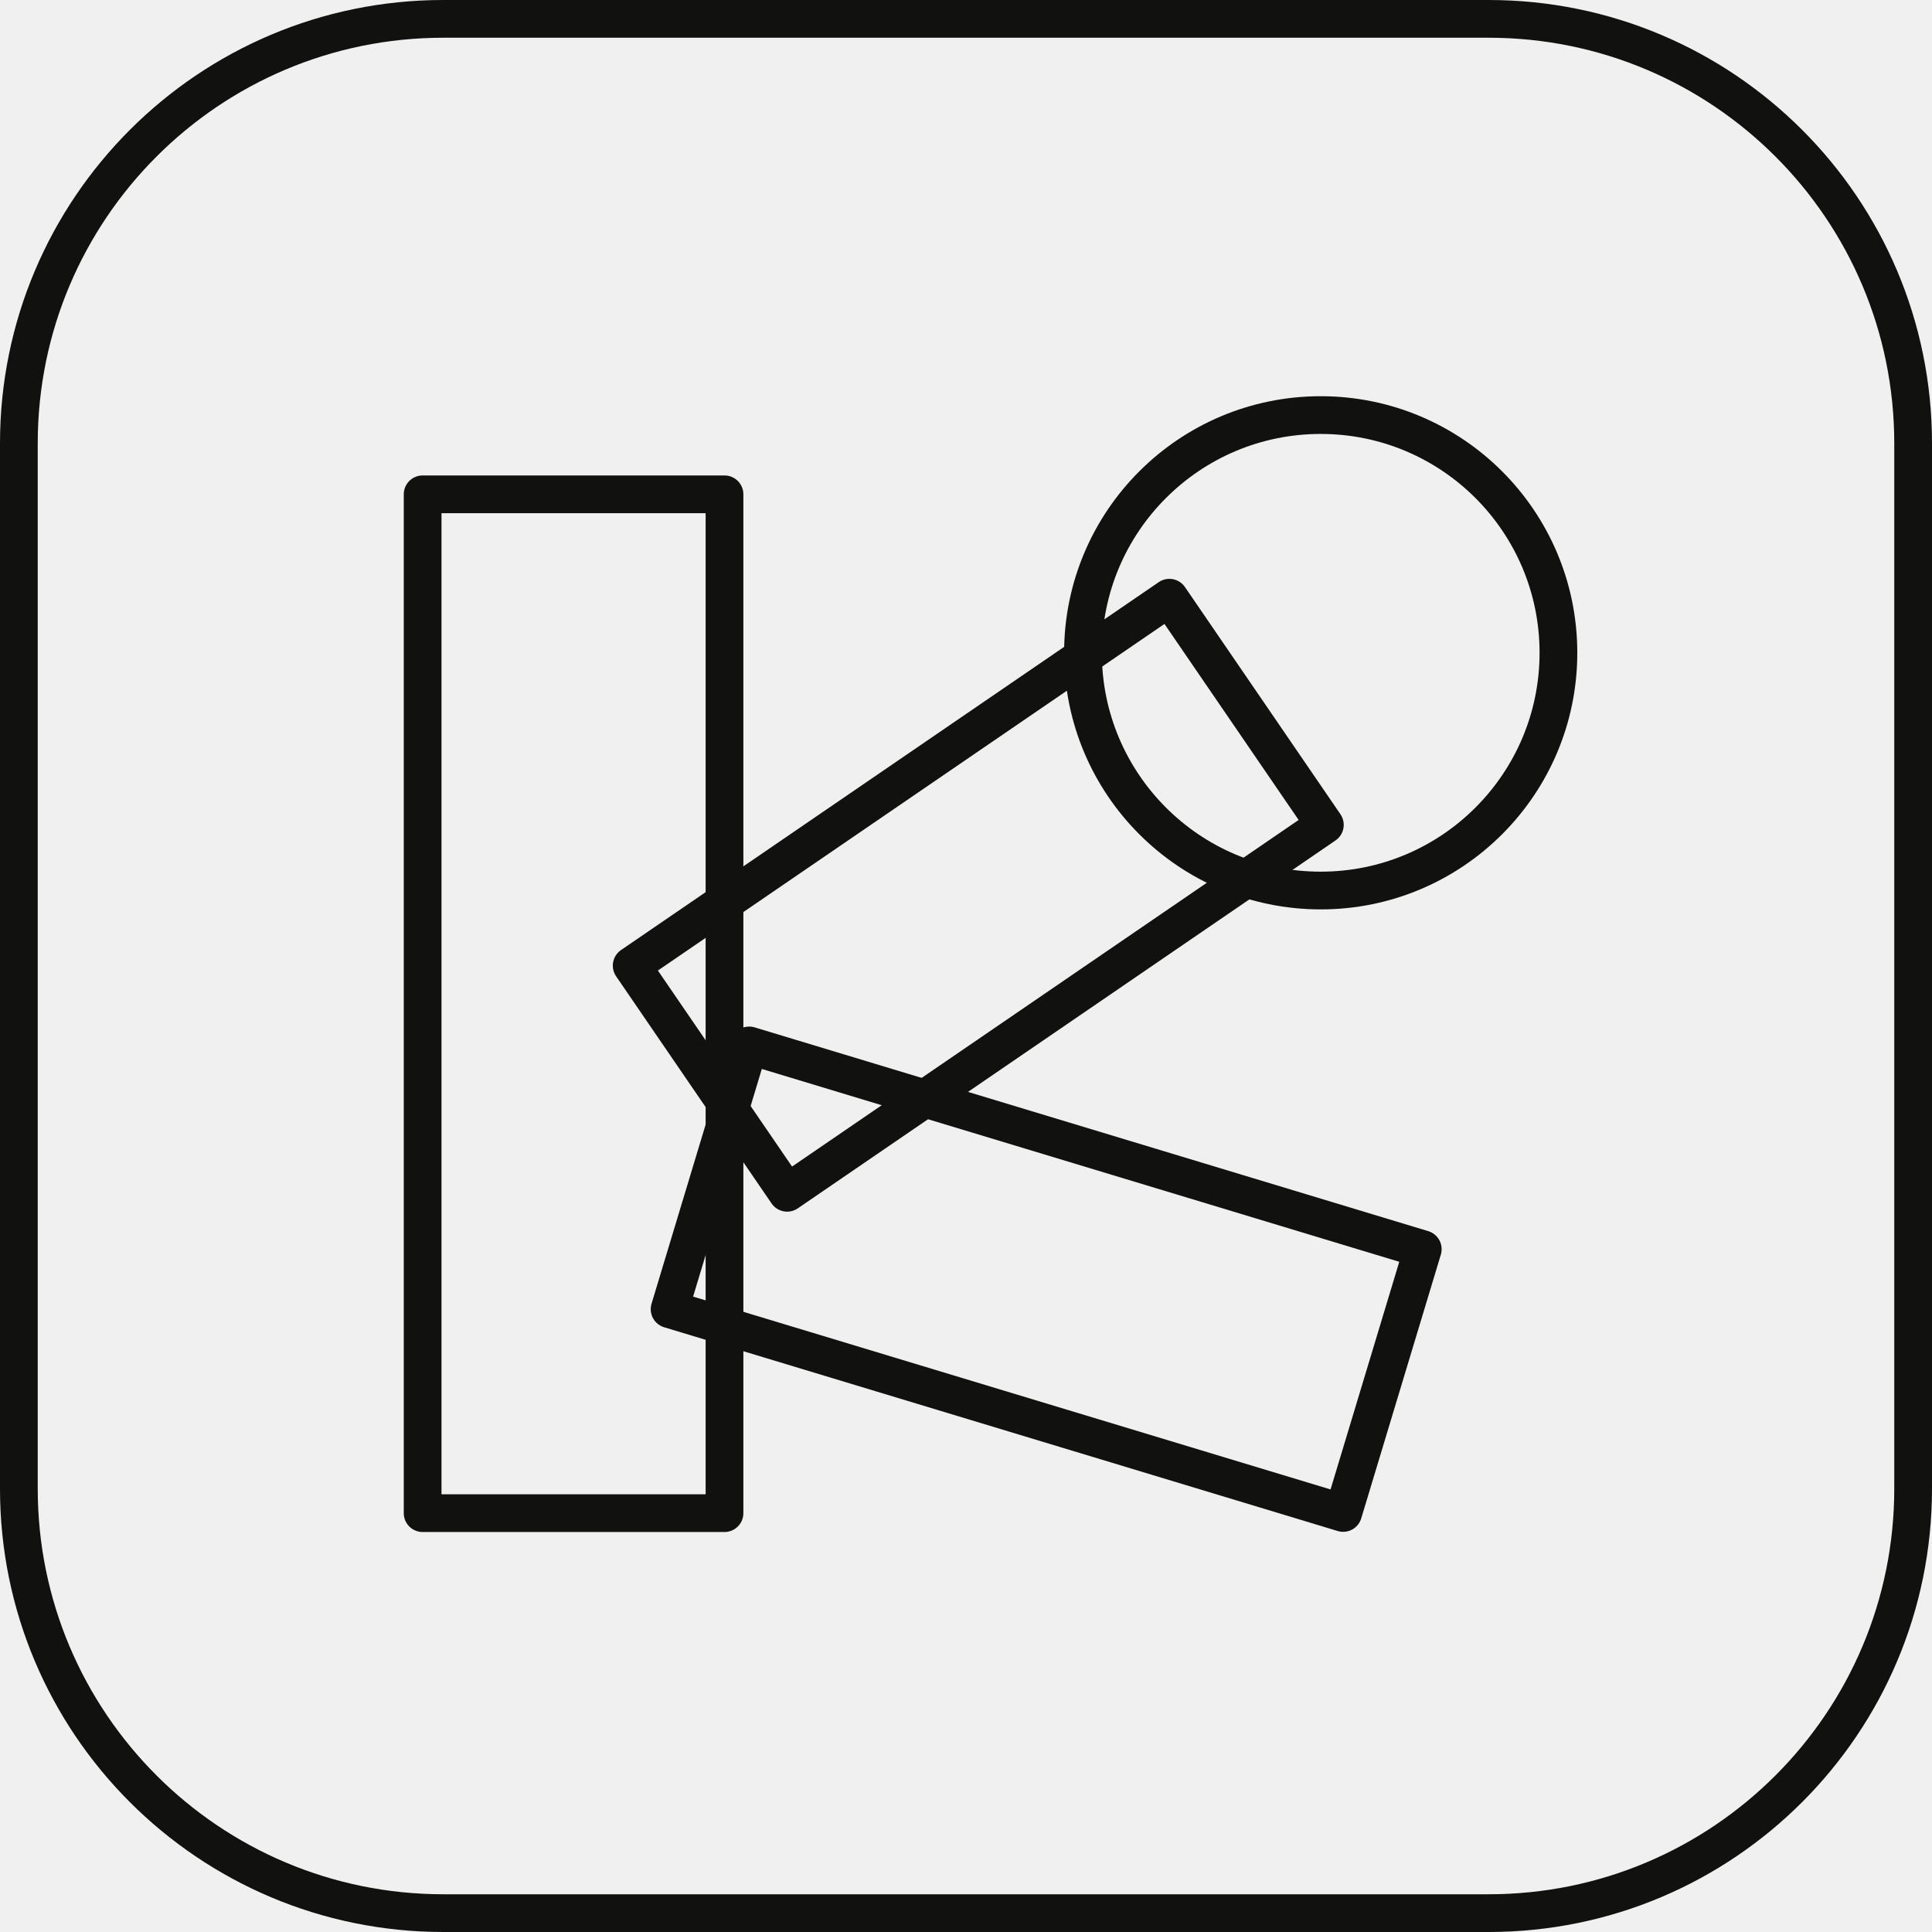
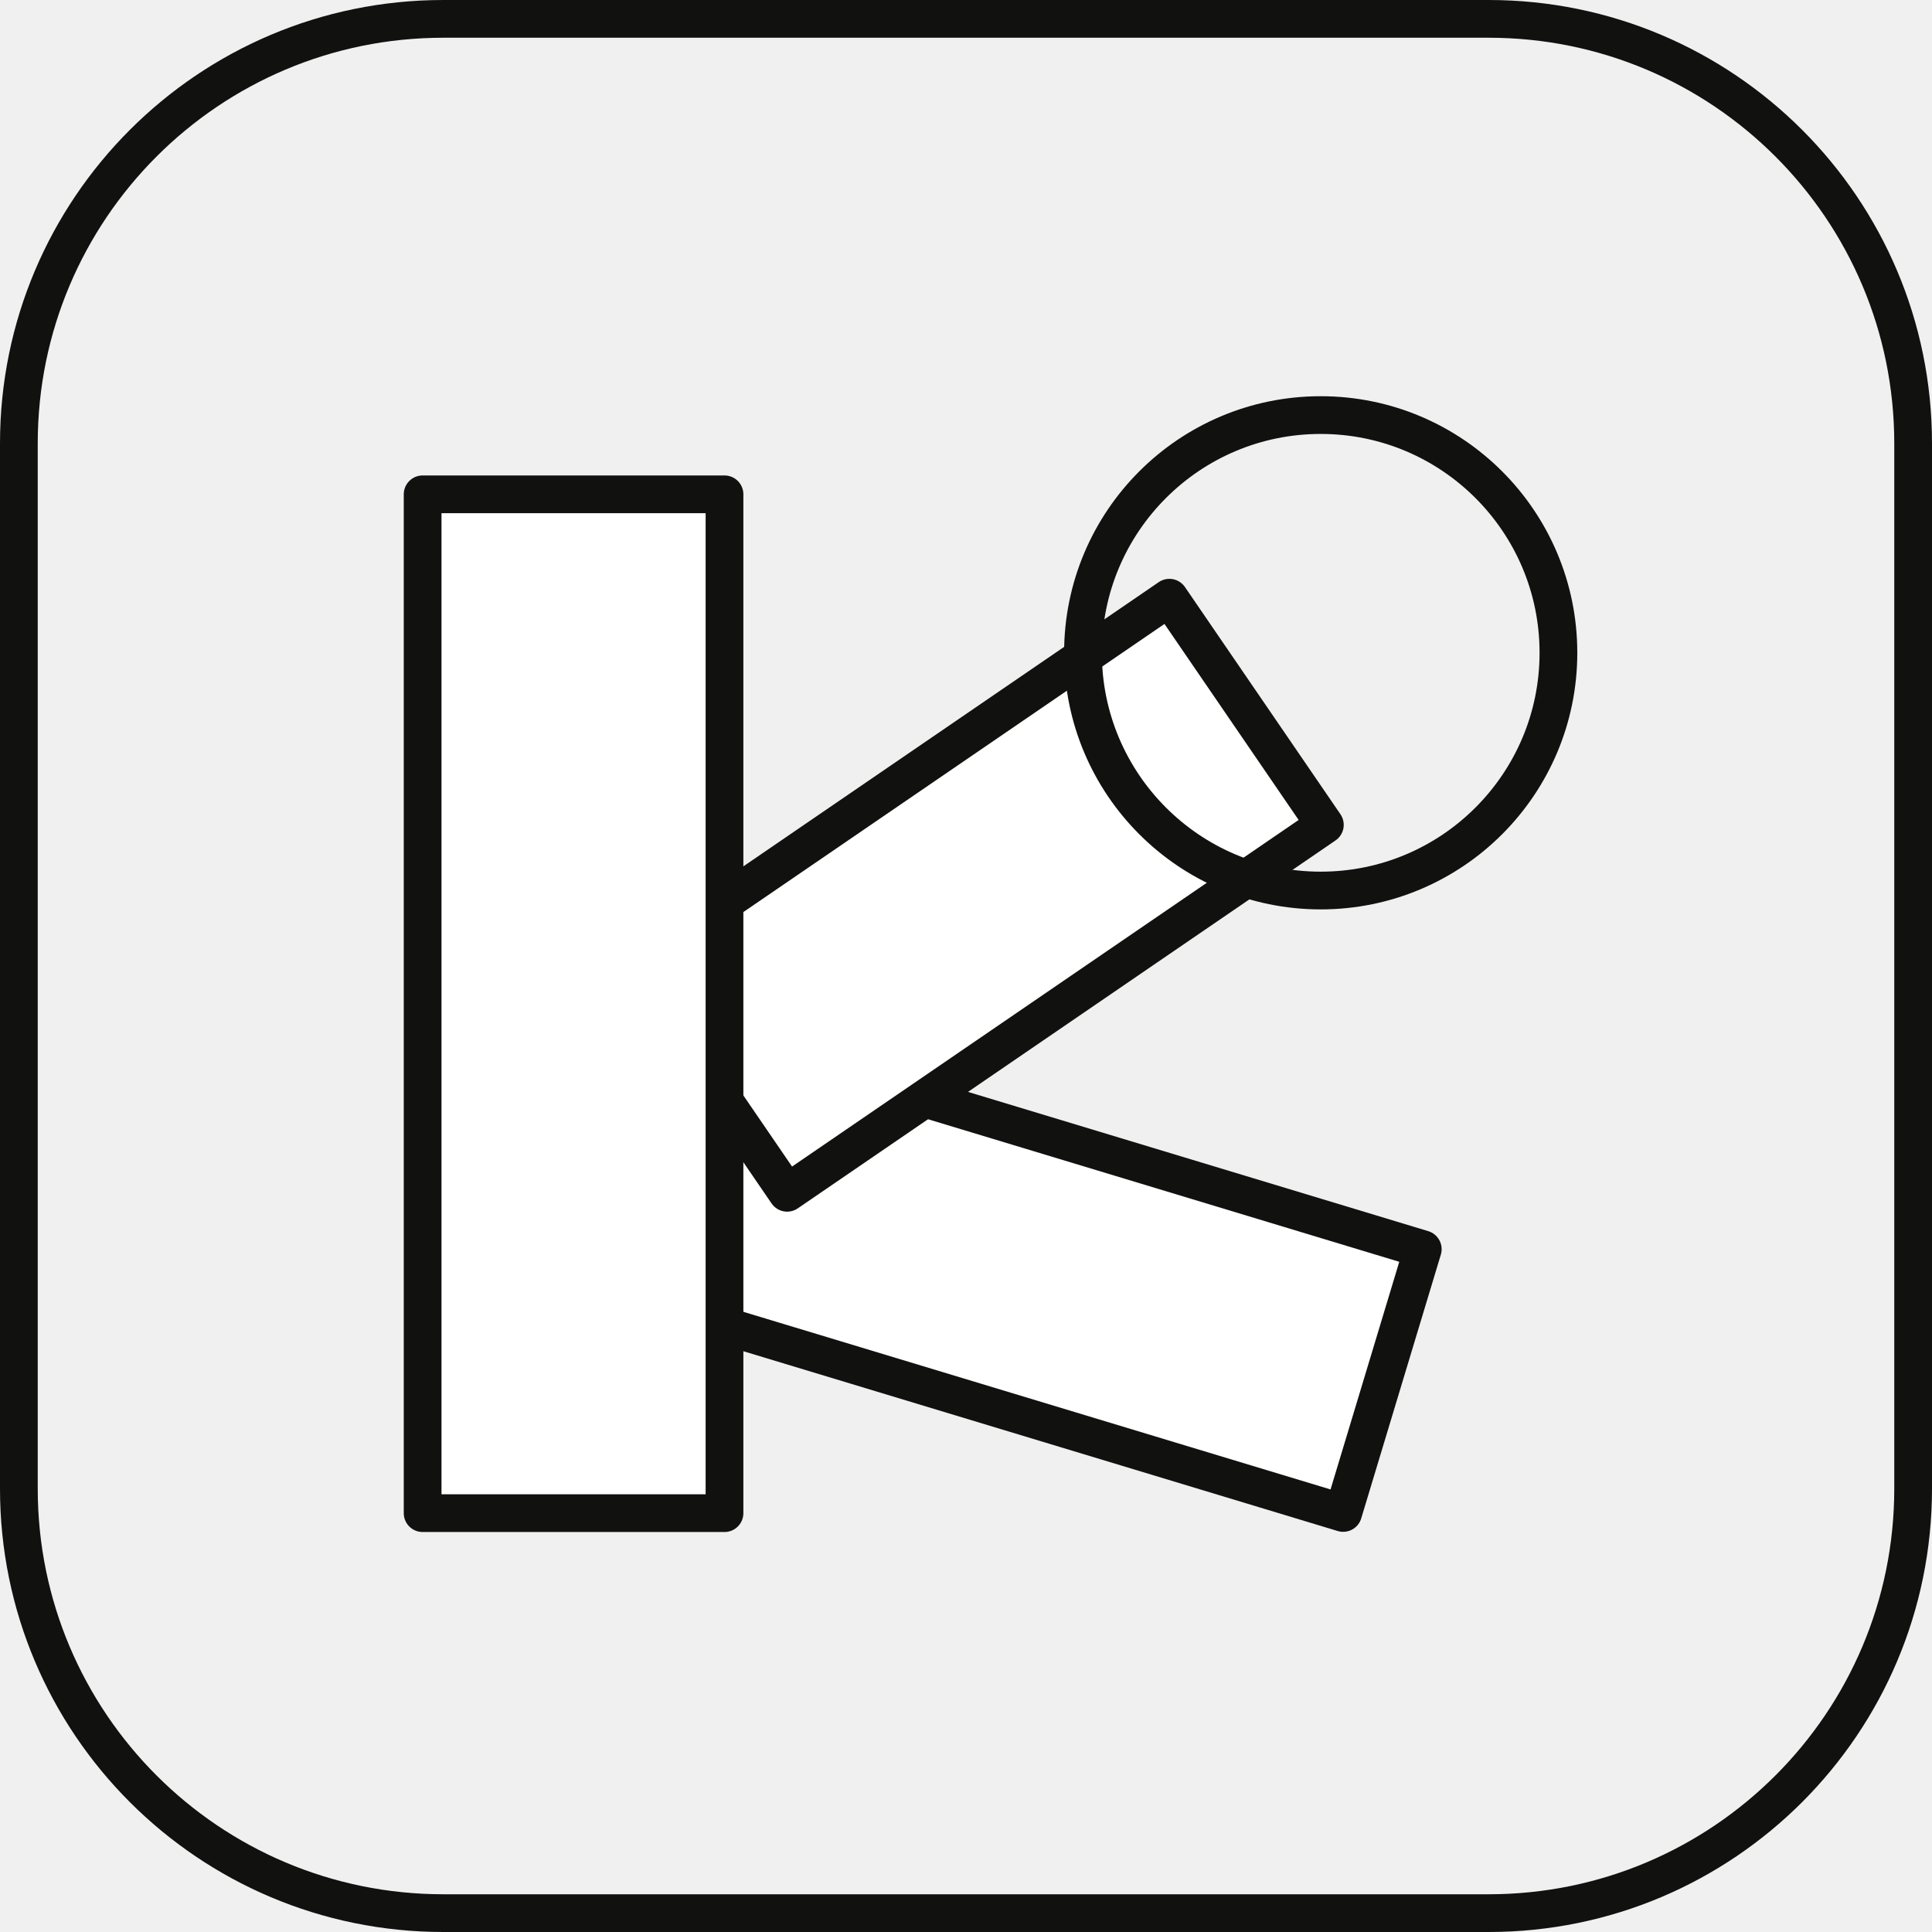
<svg xmlns="http://www.w3.org/2000/svg" width="1024" height="1024" viewBox="0 0 1024 1024" role="img" aria-label="Kensaku Headless logo">
-   <g fill="none" stroke="#111110" stroke-width="20" stroke-linejoin="round">
-     <rect x="10" y="10" width="1004" height="1004" rx="225" />
-     <rect x="224" y="262" width="160" height="540" />
-     <polygon points="354.9,693.9 711.9,801.9 754.1,662.1 397.1,554.1" />
-     <polygon points="417.2,632.2 702.2,437.2 619.8,316.8 334.8,511.8" />
-     <circle cx="700" cy="346" r="126" />
+   <g stroke="#111110" stroke-width="20" stroke-linejoin="round">
+     <rect x="10" y="10" width="1004" height="1004" rx="225" fill="none" />
+     <g fill="#FFFFFF">
+       <polygon points="354.9,693.9 711.9,801.9 754.1,662.1 397.1,554.1" />
+       <polygon points="417.2,632.2 702.2,437.2 619.8,316.8 334.8,511.8" />
+       <rect x="224" y="262" width="160" height="540" />
+     </g>
+     <circle cx="700" cy="346" r="126" fill="none" />
  </g>
</svg>
